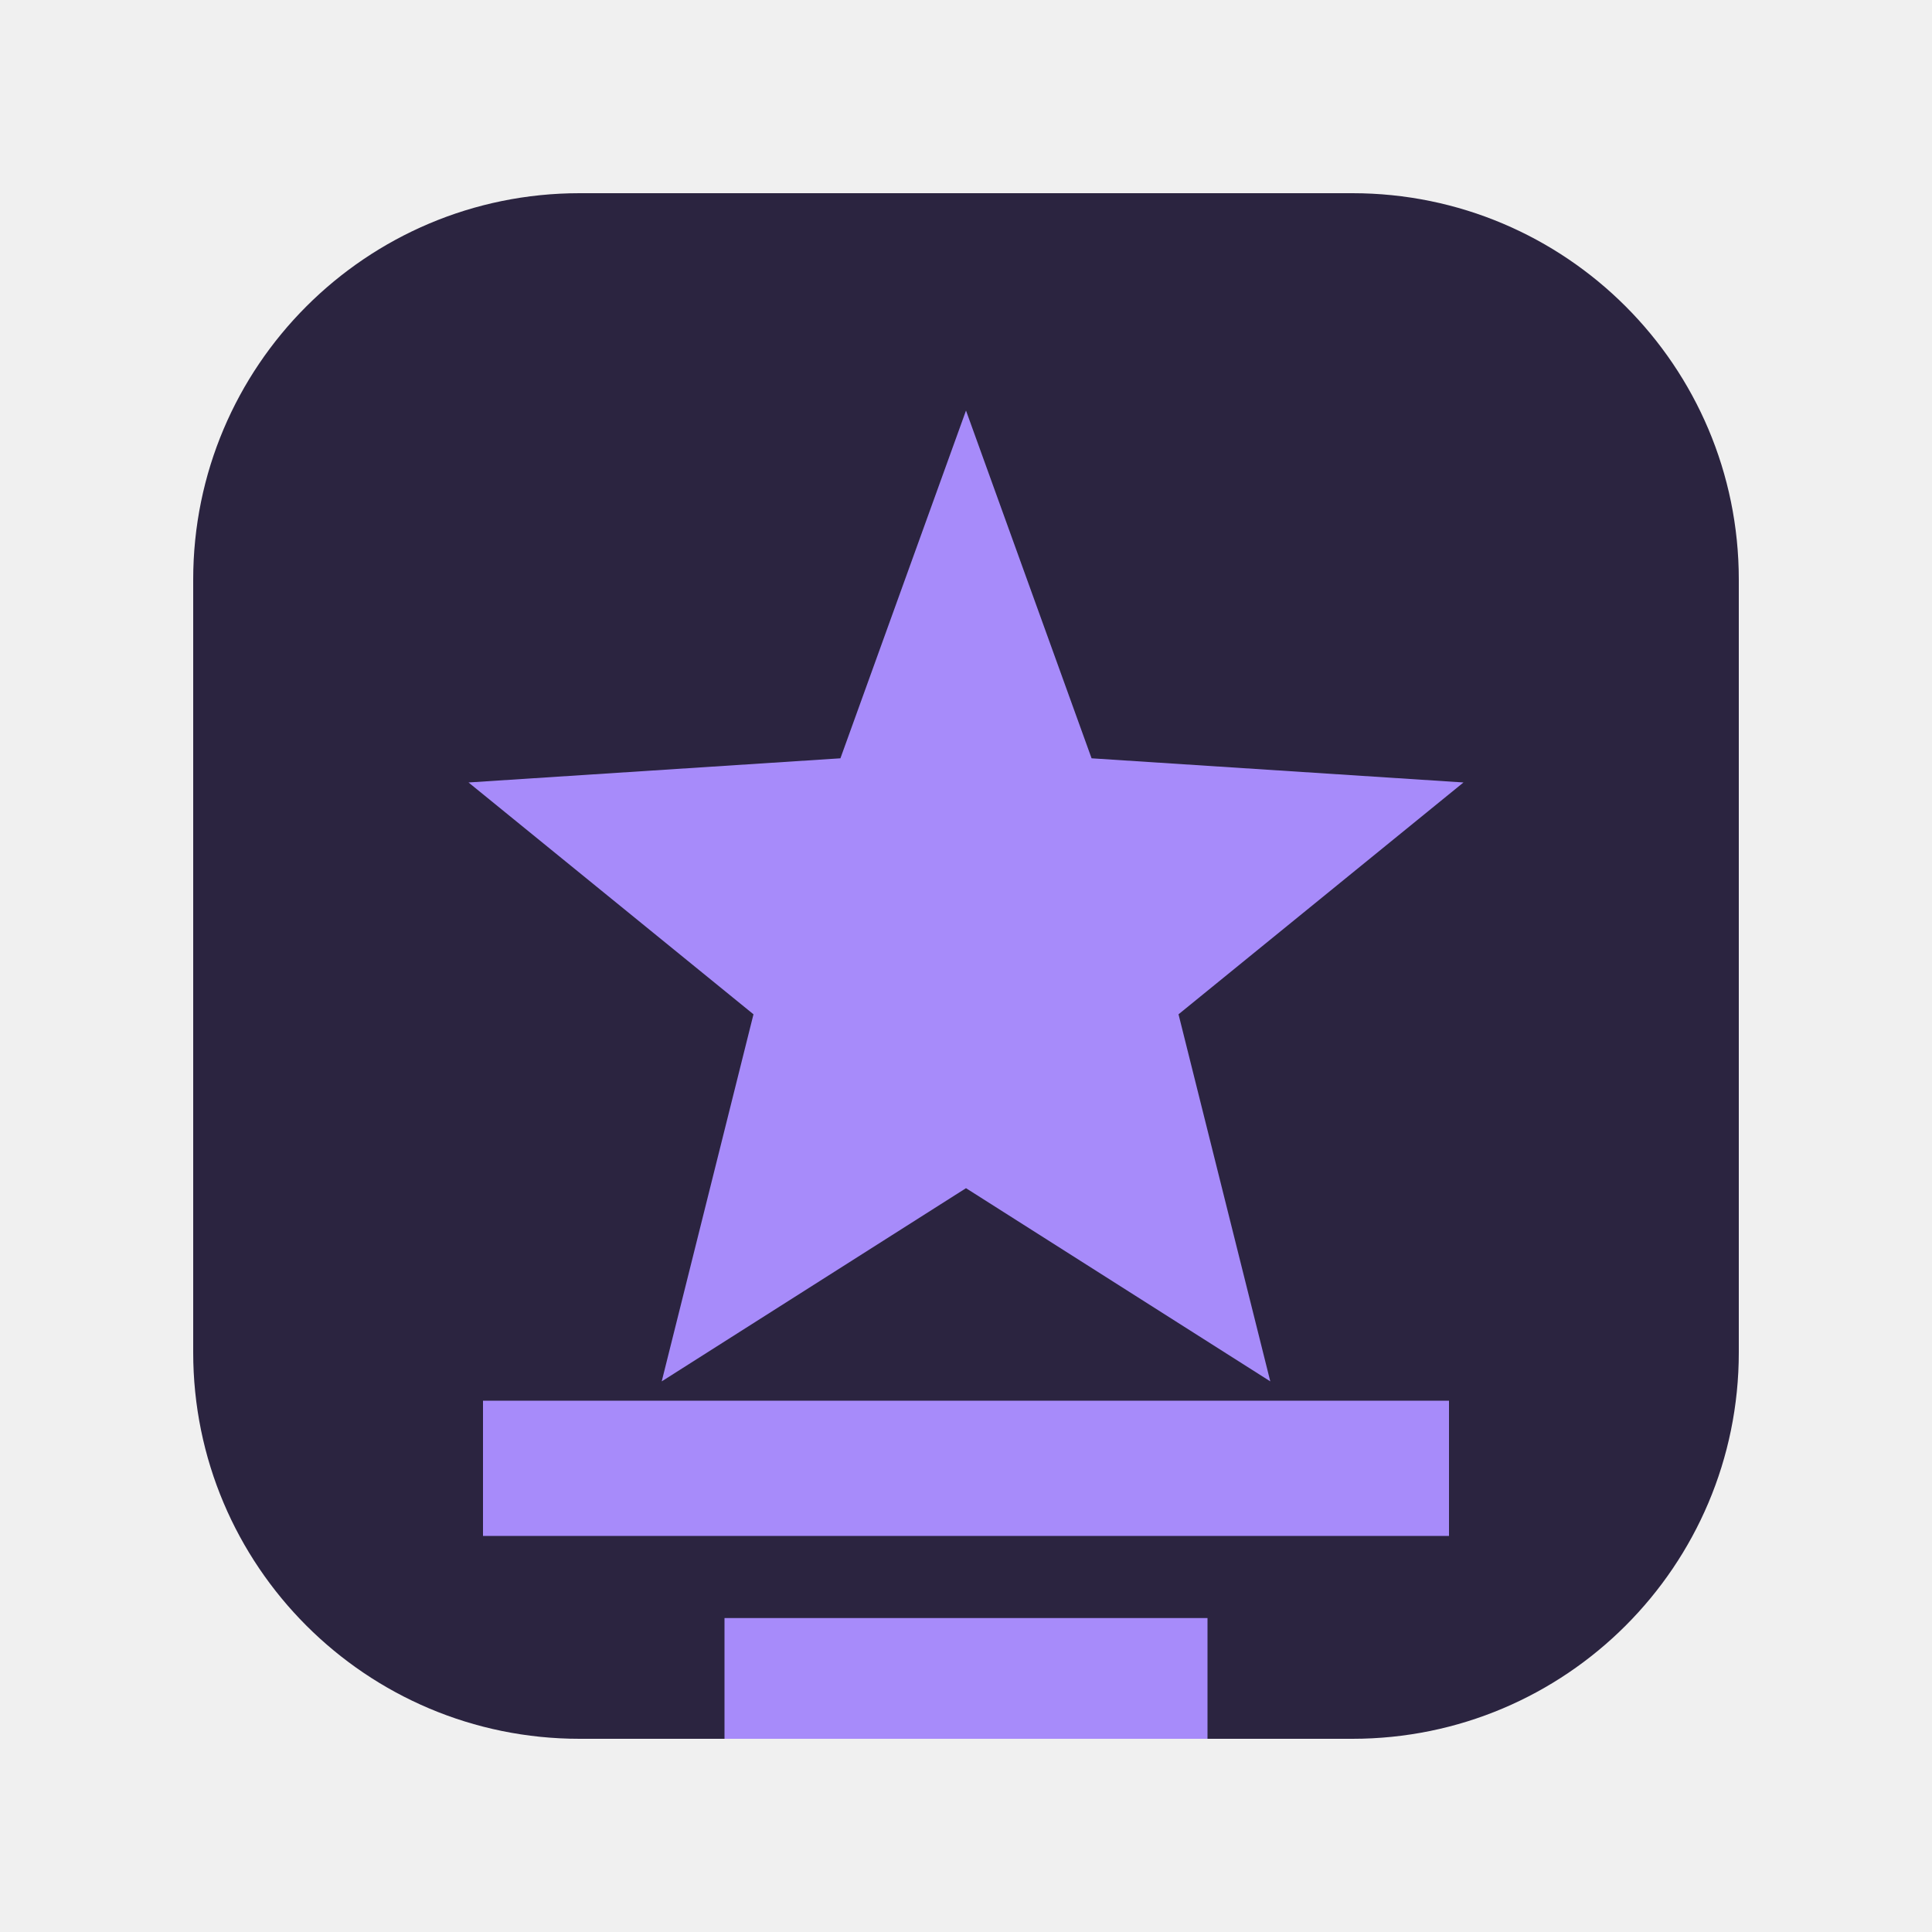
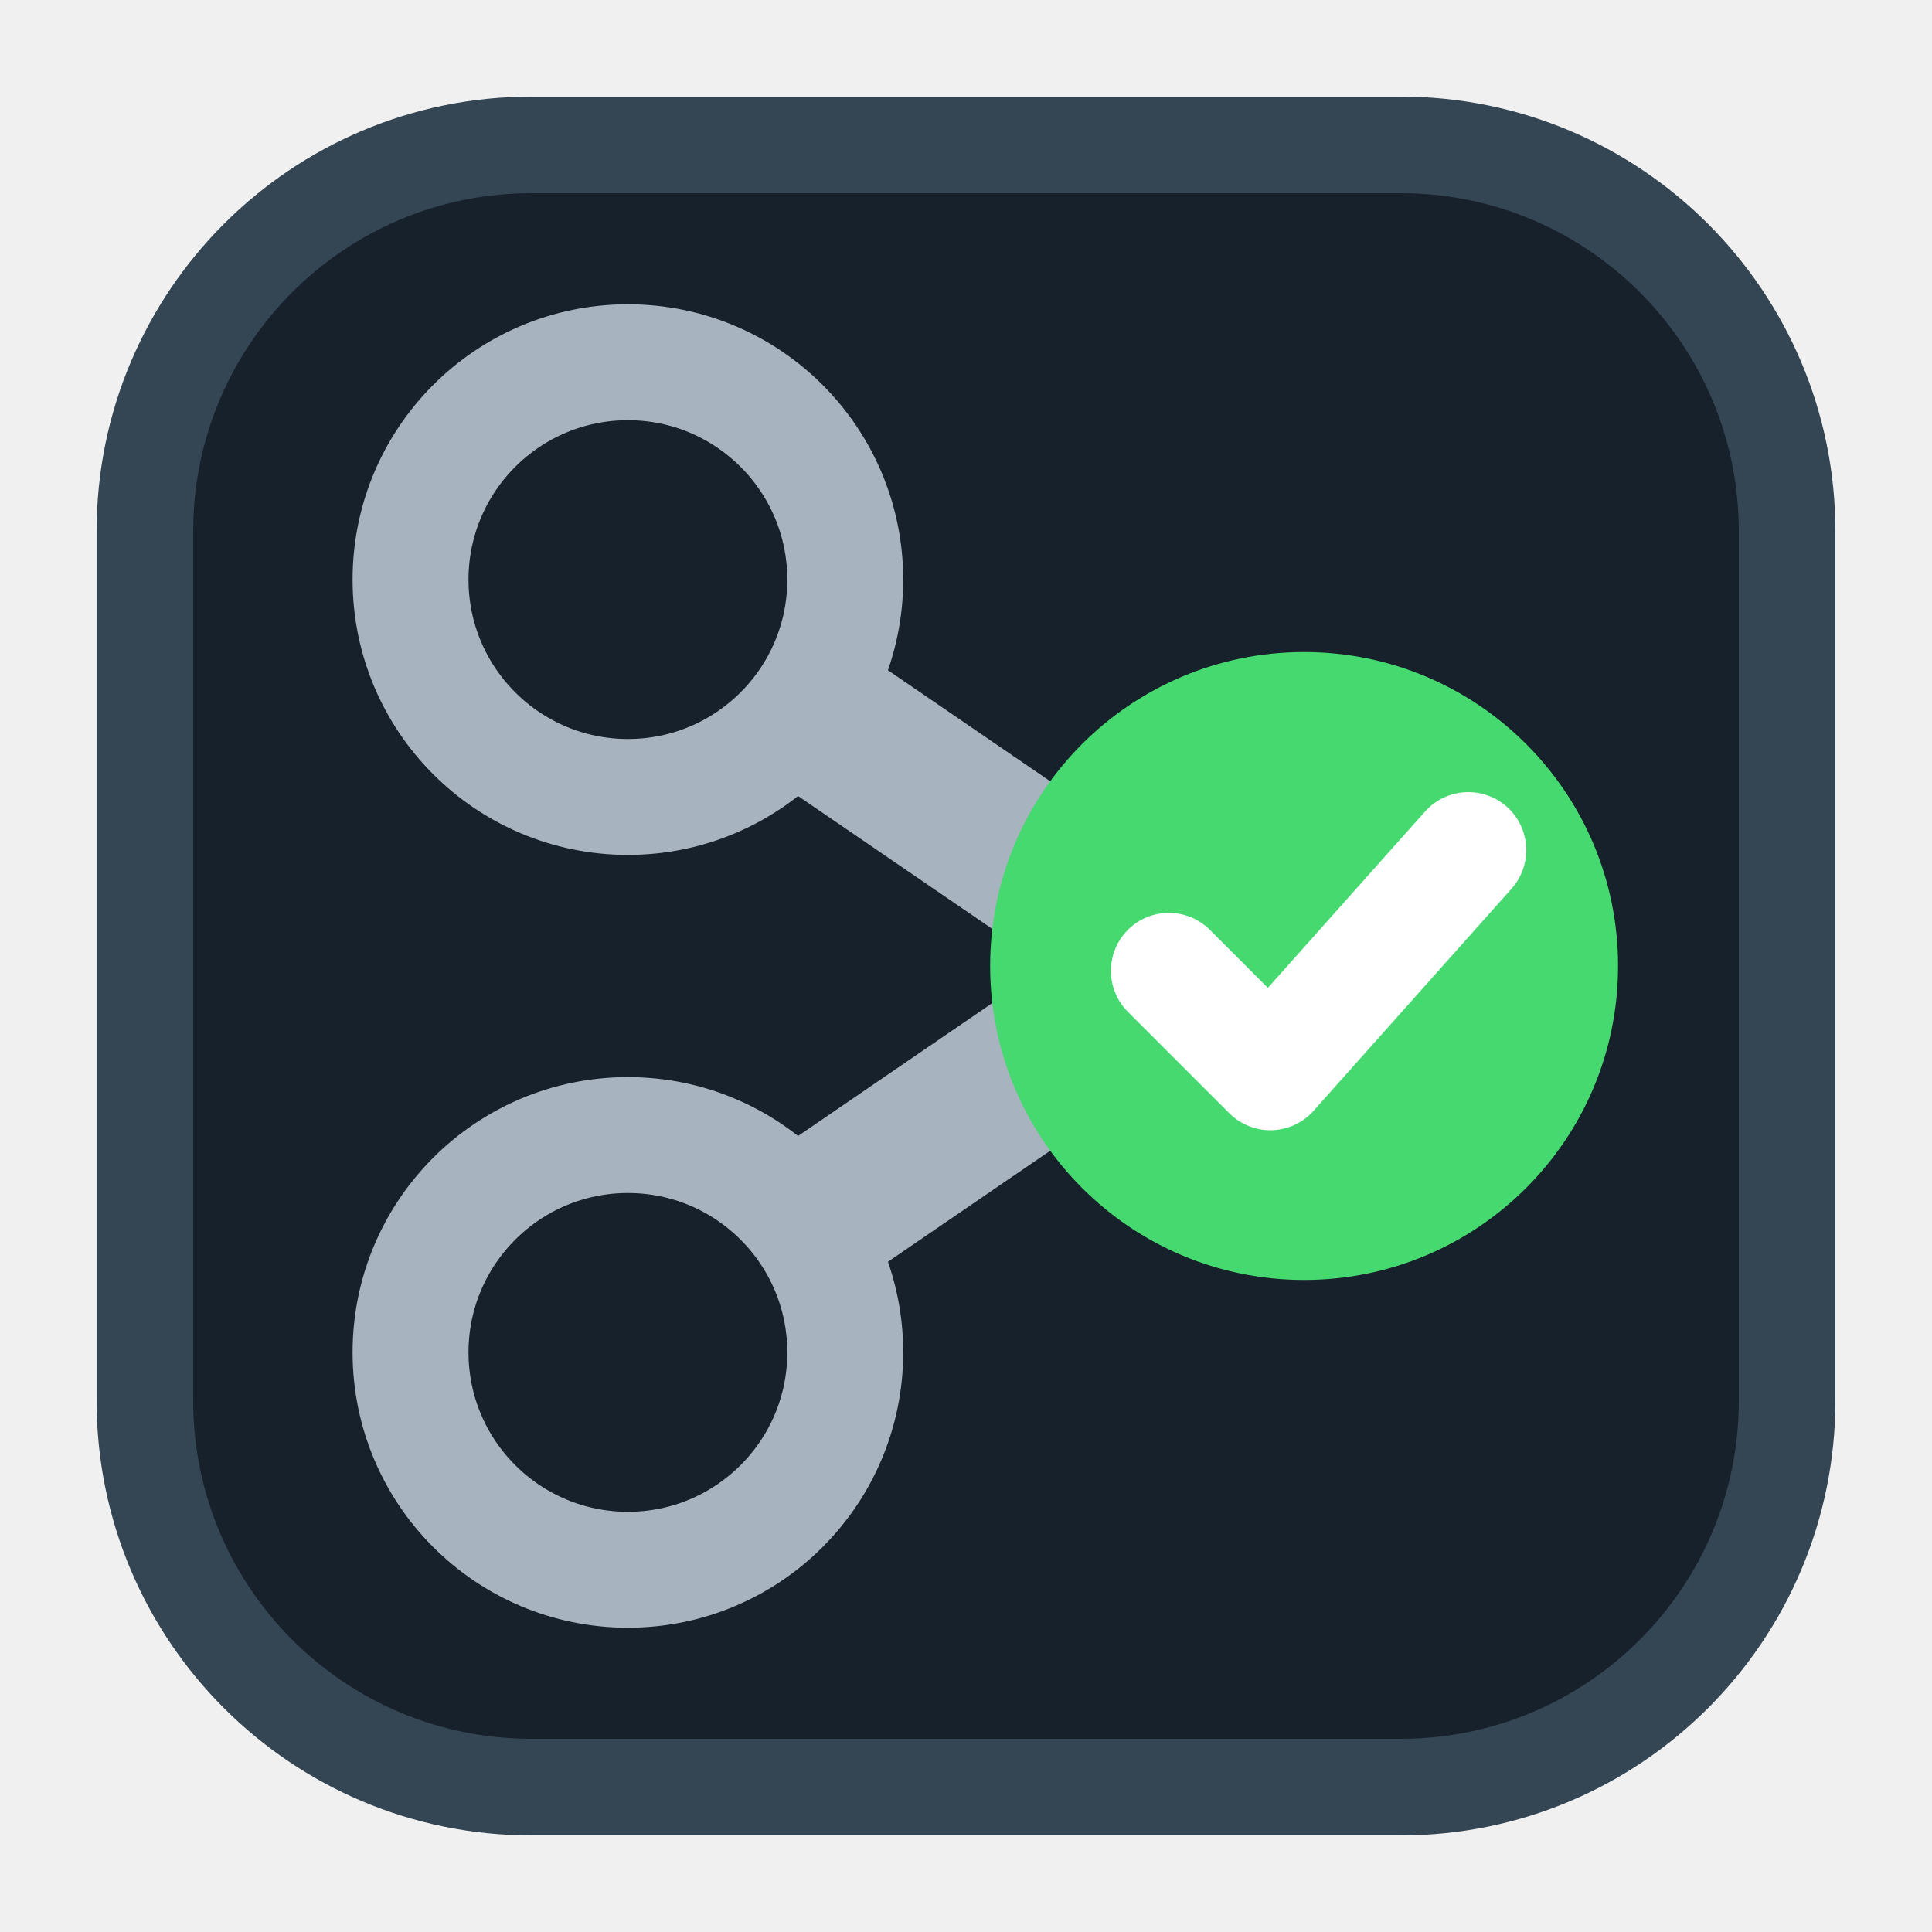
<svg xmlns="http://www.w3.org/2000/svg" width="40" height="40" viewBox="0 0 40 40">
-   <rect x="4" y="4" width="32" height="32" rx="8" fill="#2B2440" />
-   <path d="M20 8.5l2.6 7.2 7.7.5-5.9 4.8 1.9 7.6L20 24.6l-6.3 4 1.9-7.6-5.9-4.8 7.7-.5L20 8.5z" fill="#A78BFA" />
-   <path d="M10 29h20v2.8H10V29zm5 4.5h10V36H15v-2.5z" fill="#A78BFA" />
+   <rect x="3" y="3" width="34" height="34" rx="8" fill="#17212B" stroke="#344553" stroke-width="2" />
+   <path d="M15 13.5 24.5 20 15 26.5" fill="none" stroke="#A7B3BE" stroke-width="3.2" stroke-linecap="round" stroke-linejoin="round" />
+   <circle cx="13" cy="12" r="4.5" fill="#17212B" stroke="#A7B3BE" stroke-width="2.4" />
+   <circle cx="13" cy="28" r="4.5" fill="#17212B" stroke="#A7B3BE" stroke-width="2.4" />
+   <circle cx="27" cy="20" r="6.5" fill="#45D96F" />
+   <path d="m24.2 20.1 2.1 2.1 4.1-4.6" fill="none" stroke="#FFFFFF" stroke-width="2.4" stroke-linecap="round" stroke-linejoin="round" />
</svg>
